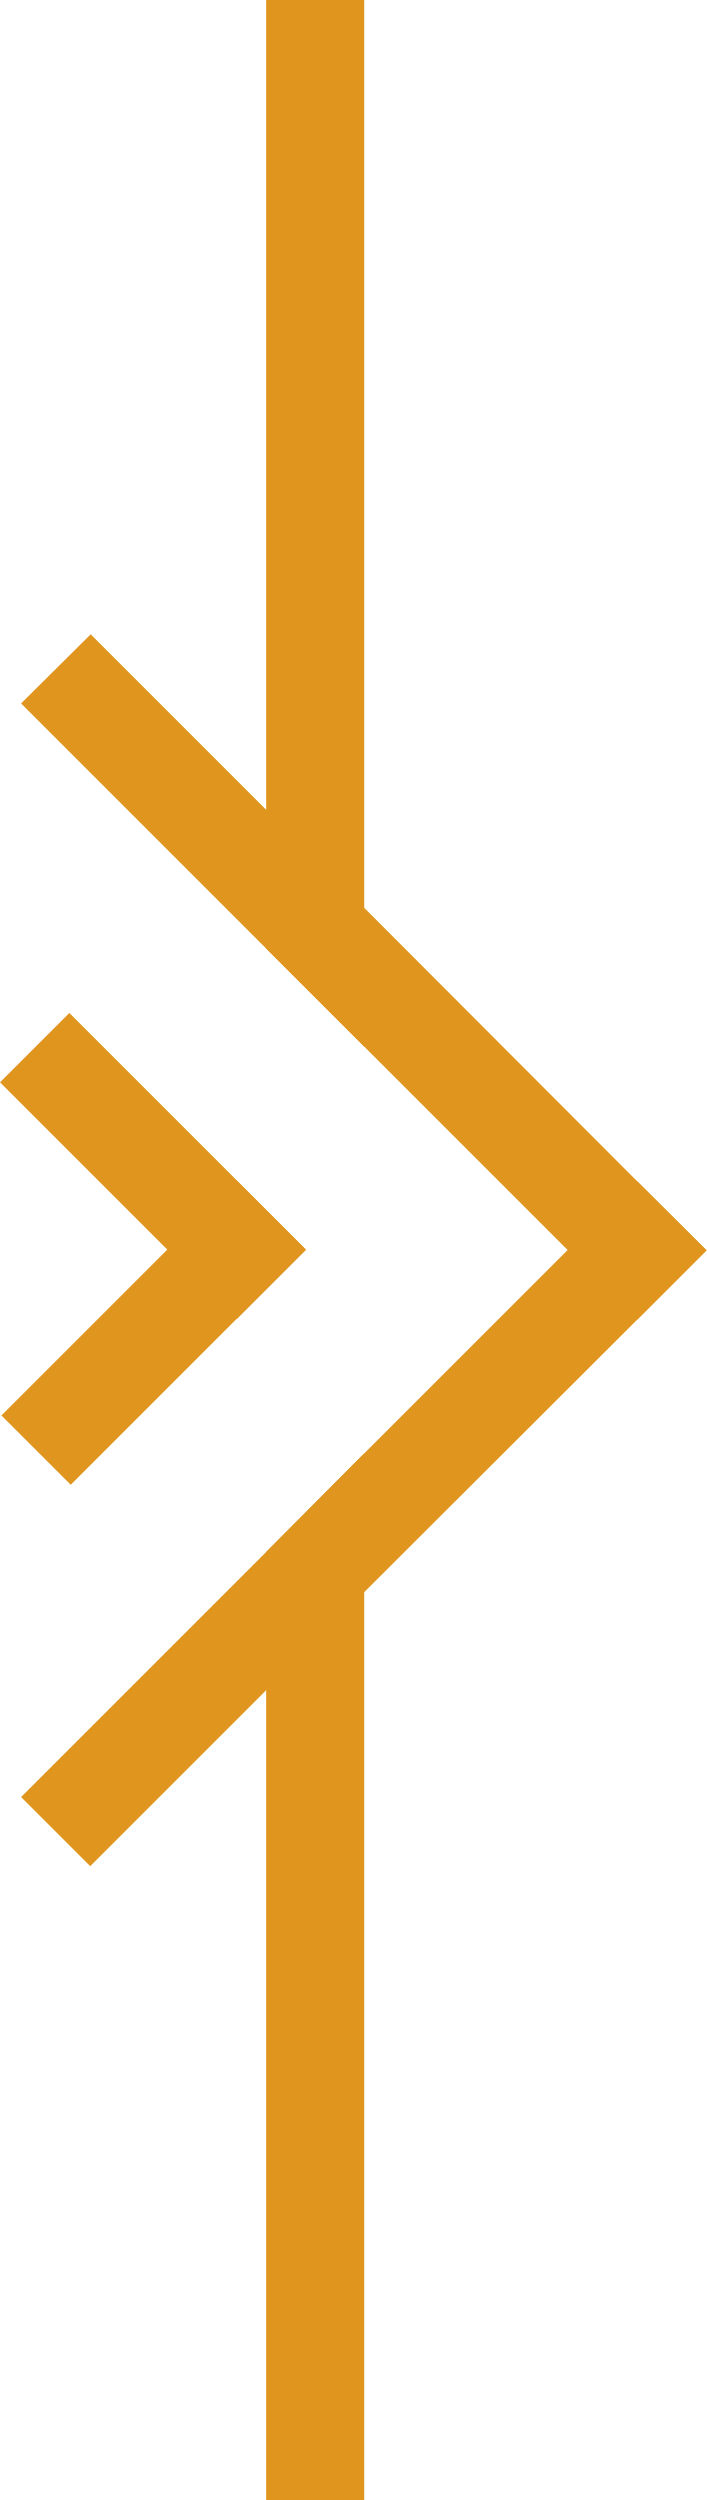
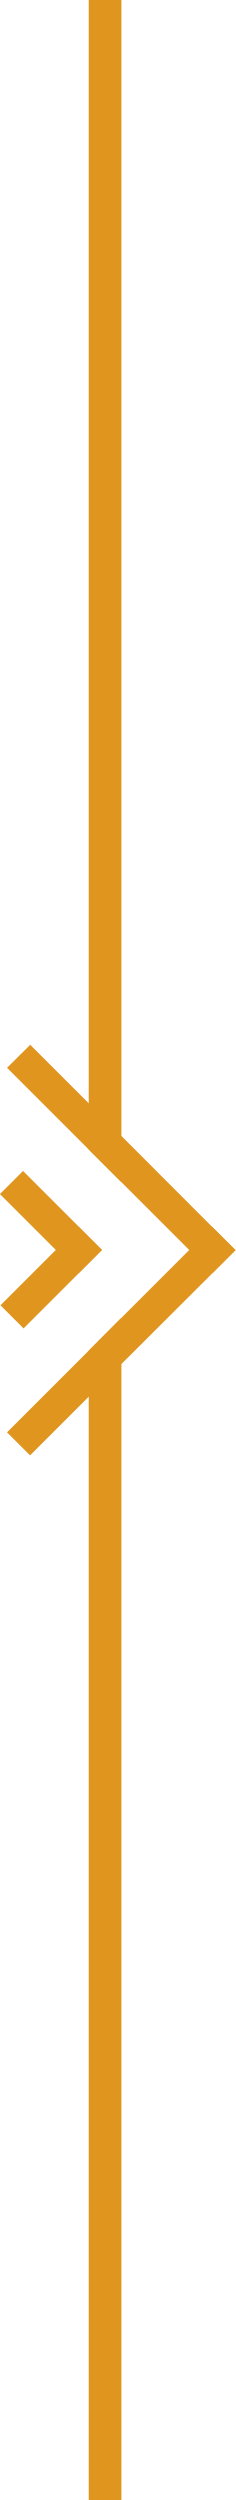
- <svg xmlns="http://www.w3.org/2000/svg" viewBox="0 0 14.41 51">
-   <polygon points="7.43 0 7.43 21.35 5.43 19.35 5.43 0 7.43 0" fill="#e0951e" />
-   <polygon points="5.43 31.66 7.43 29.65 7.43 51 5.43 51 5.43 31.66" fill="#e0951e" />
-   <polygon points="14.41 25.5 14.41 25.51 13 26.92 0.43 14.35 1.85 12.94 7.43 18.52 12.99 24.09 14.41 25.5" fill="#e0951e" />
-   <polygon points="14.41 25.51 13 26.92 7.43 32.48 5.43 34.48 1.84 38.07 0.43 36.66 5.43 31.66 7.43 29.65 12.99 24.09 14.41 25.51" fill="#e0951e" />
-   <rect x="2.68" y="20.38" width="2" height="6.83" transform="translate(22.55 38.01) rotate(135)" fill="#e0951e" />
-   <rect x="2.69" y="23.8" width="2" height="6.78" transform="translate(19.75 5.35) rotate(45)" fill="#e0951e" />
+ <svg xmlns="http://www.w3.org/2000/svg" viewBox="0 0 14.41 153">
+   <polygon points="7.43 0 7.43 72.35 5.43 70.35 5.43 0 7.43 0" fill="#e0951e" />
+   <polygon points="5.43 82.66 7.43 80.65 7.43 153 5.43 153 5.43 82.66" fill="#e0951e" />
+   <polygon points="14.41 76.5 14.41 76.51 13 77.92 0.43 65.35 1.85 63.94 7.43 69.52 12.99 75.09 14.41 76.5" fill="#e0951e" />
+   <polygon points="14.41 76.51 13 77.92 7.43 83.48 5.43 85.48 1.84 89.07 0.43 87.66 5.43 82.66 7.43 80.65 12.99 75.09 14.41 76.51" fill="#e0951e" />
+   <rect x="2.12" y="71.37" width="2" height="6.83" transform="translate(-51.97 24.11) rotate(-45)" fill="#e0951e" />
+   <rect x="-0.26" y="77.19" width="6.78" height="2" transform="translate(-54.37 25.12) rotate(-45)" fill="#e0951e" />
</svg>
